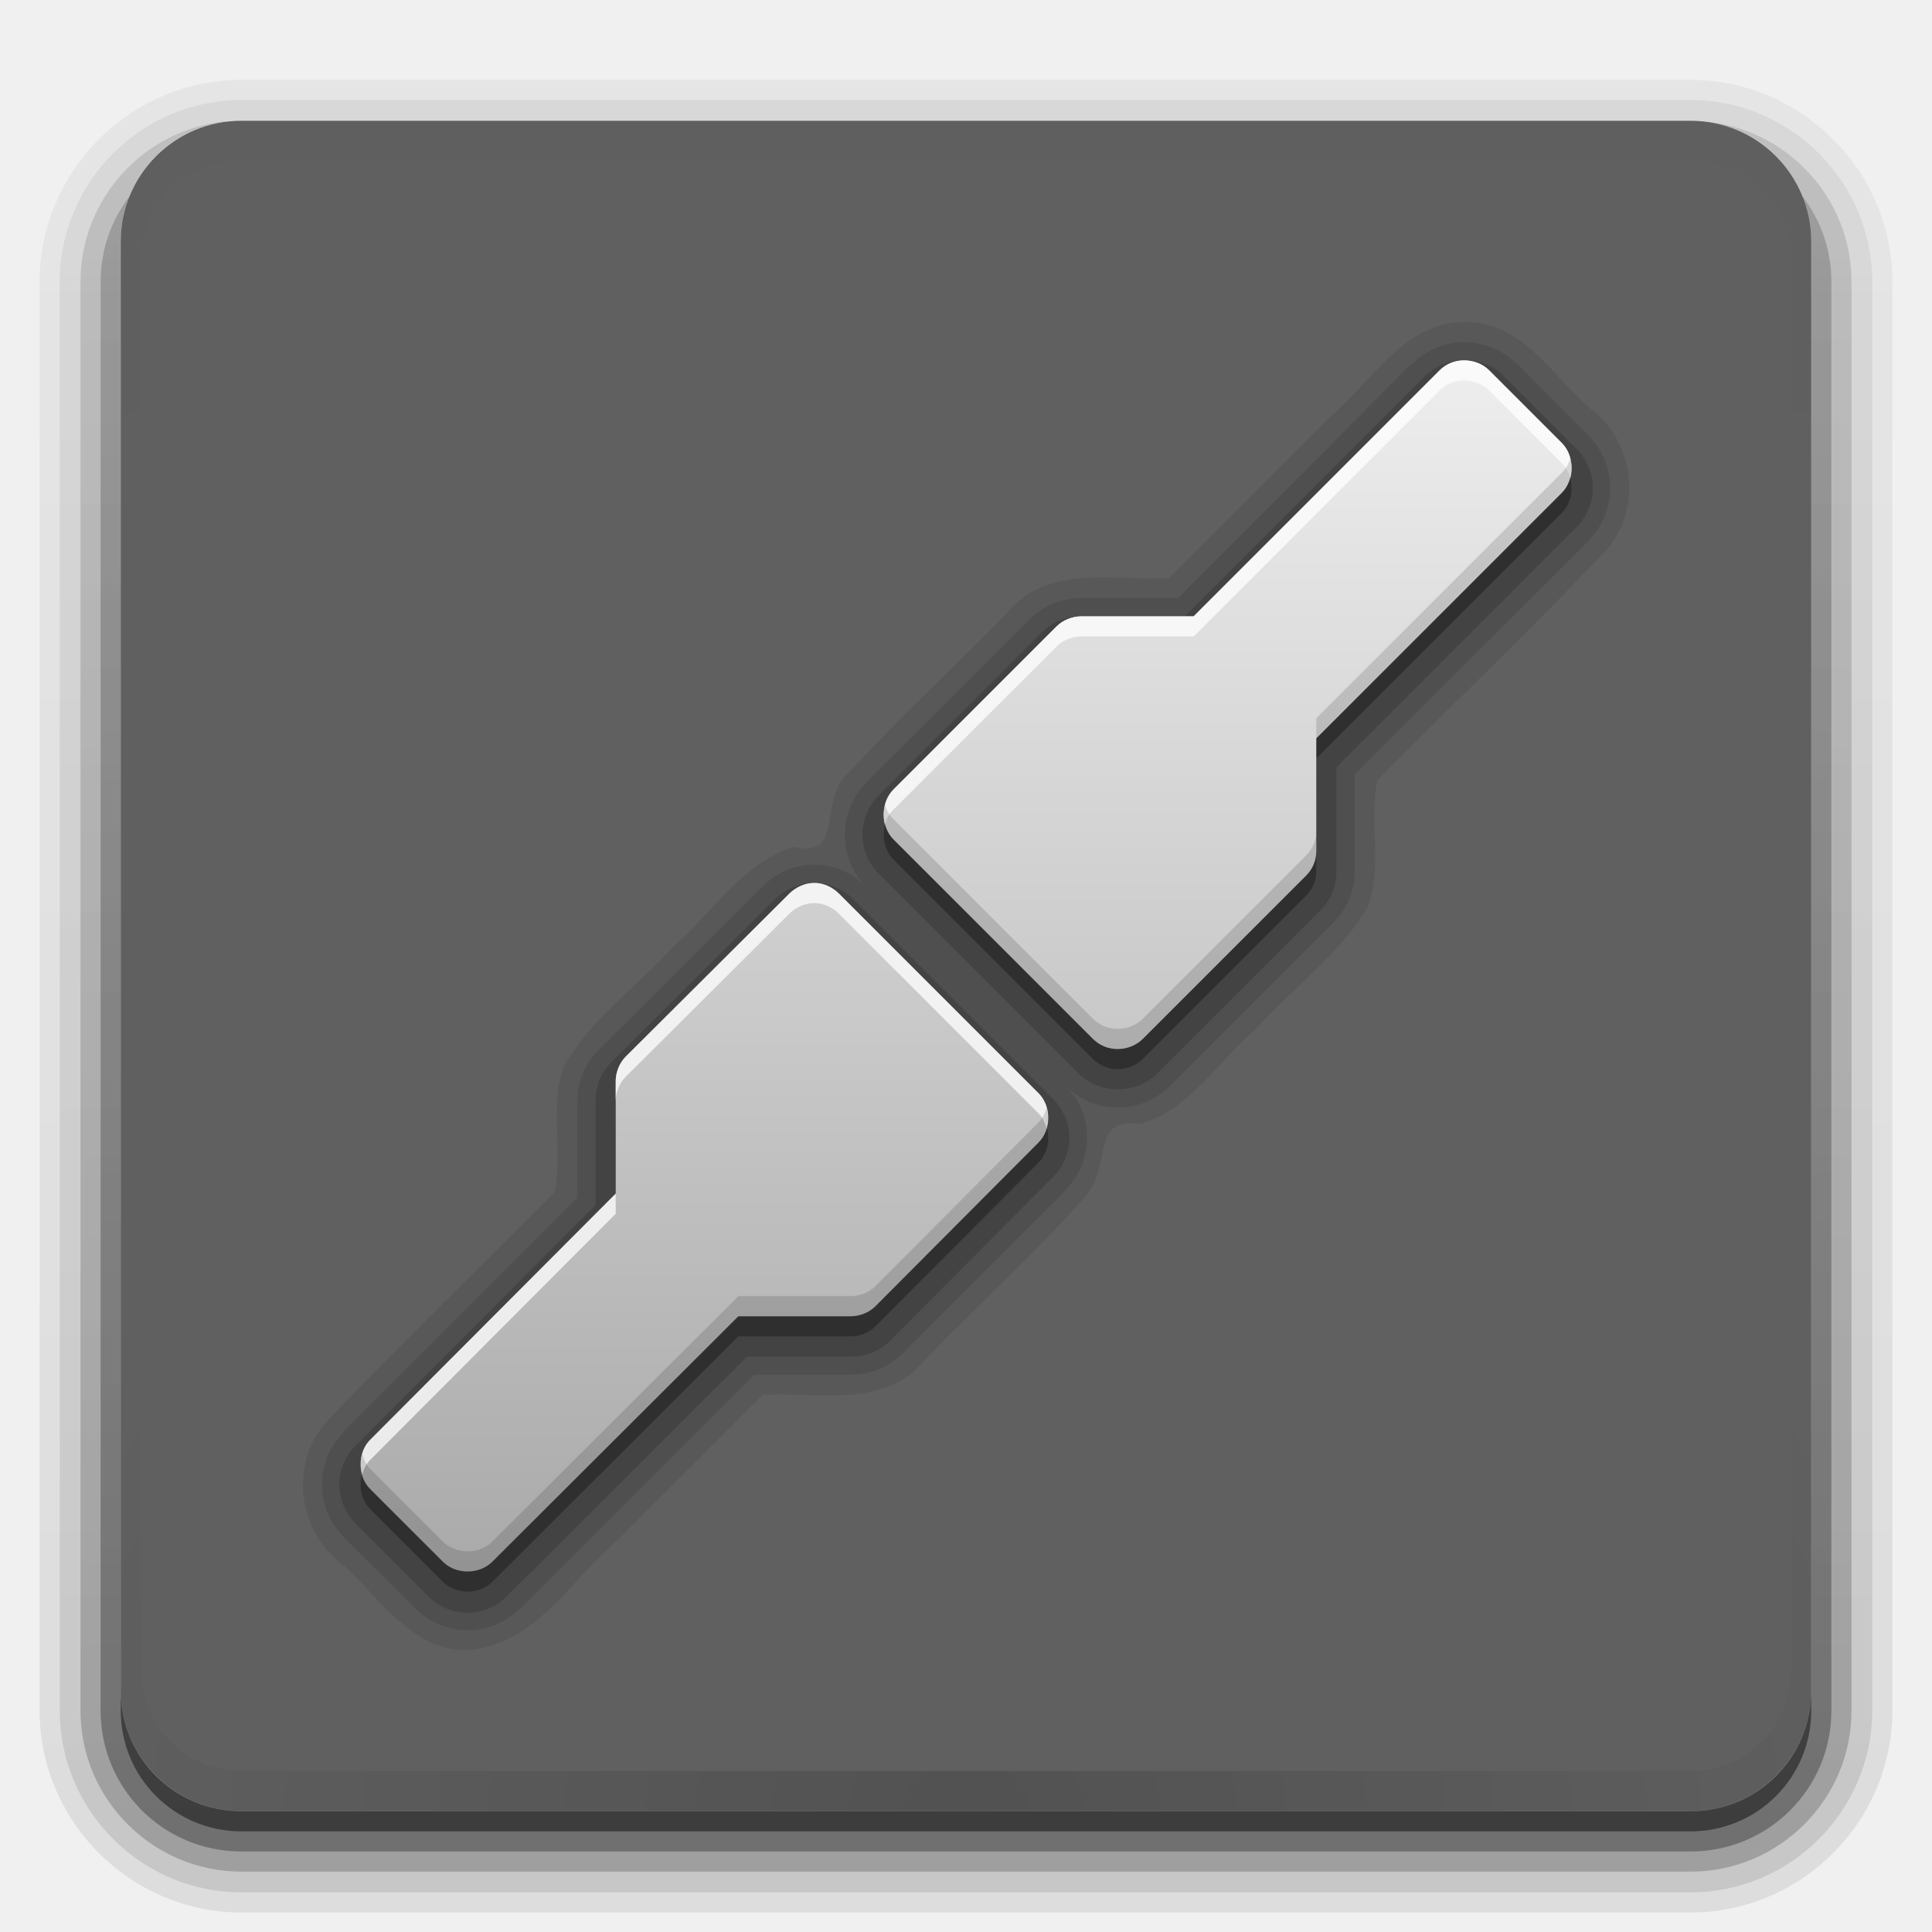
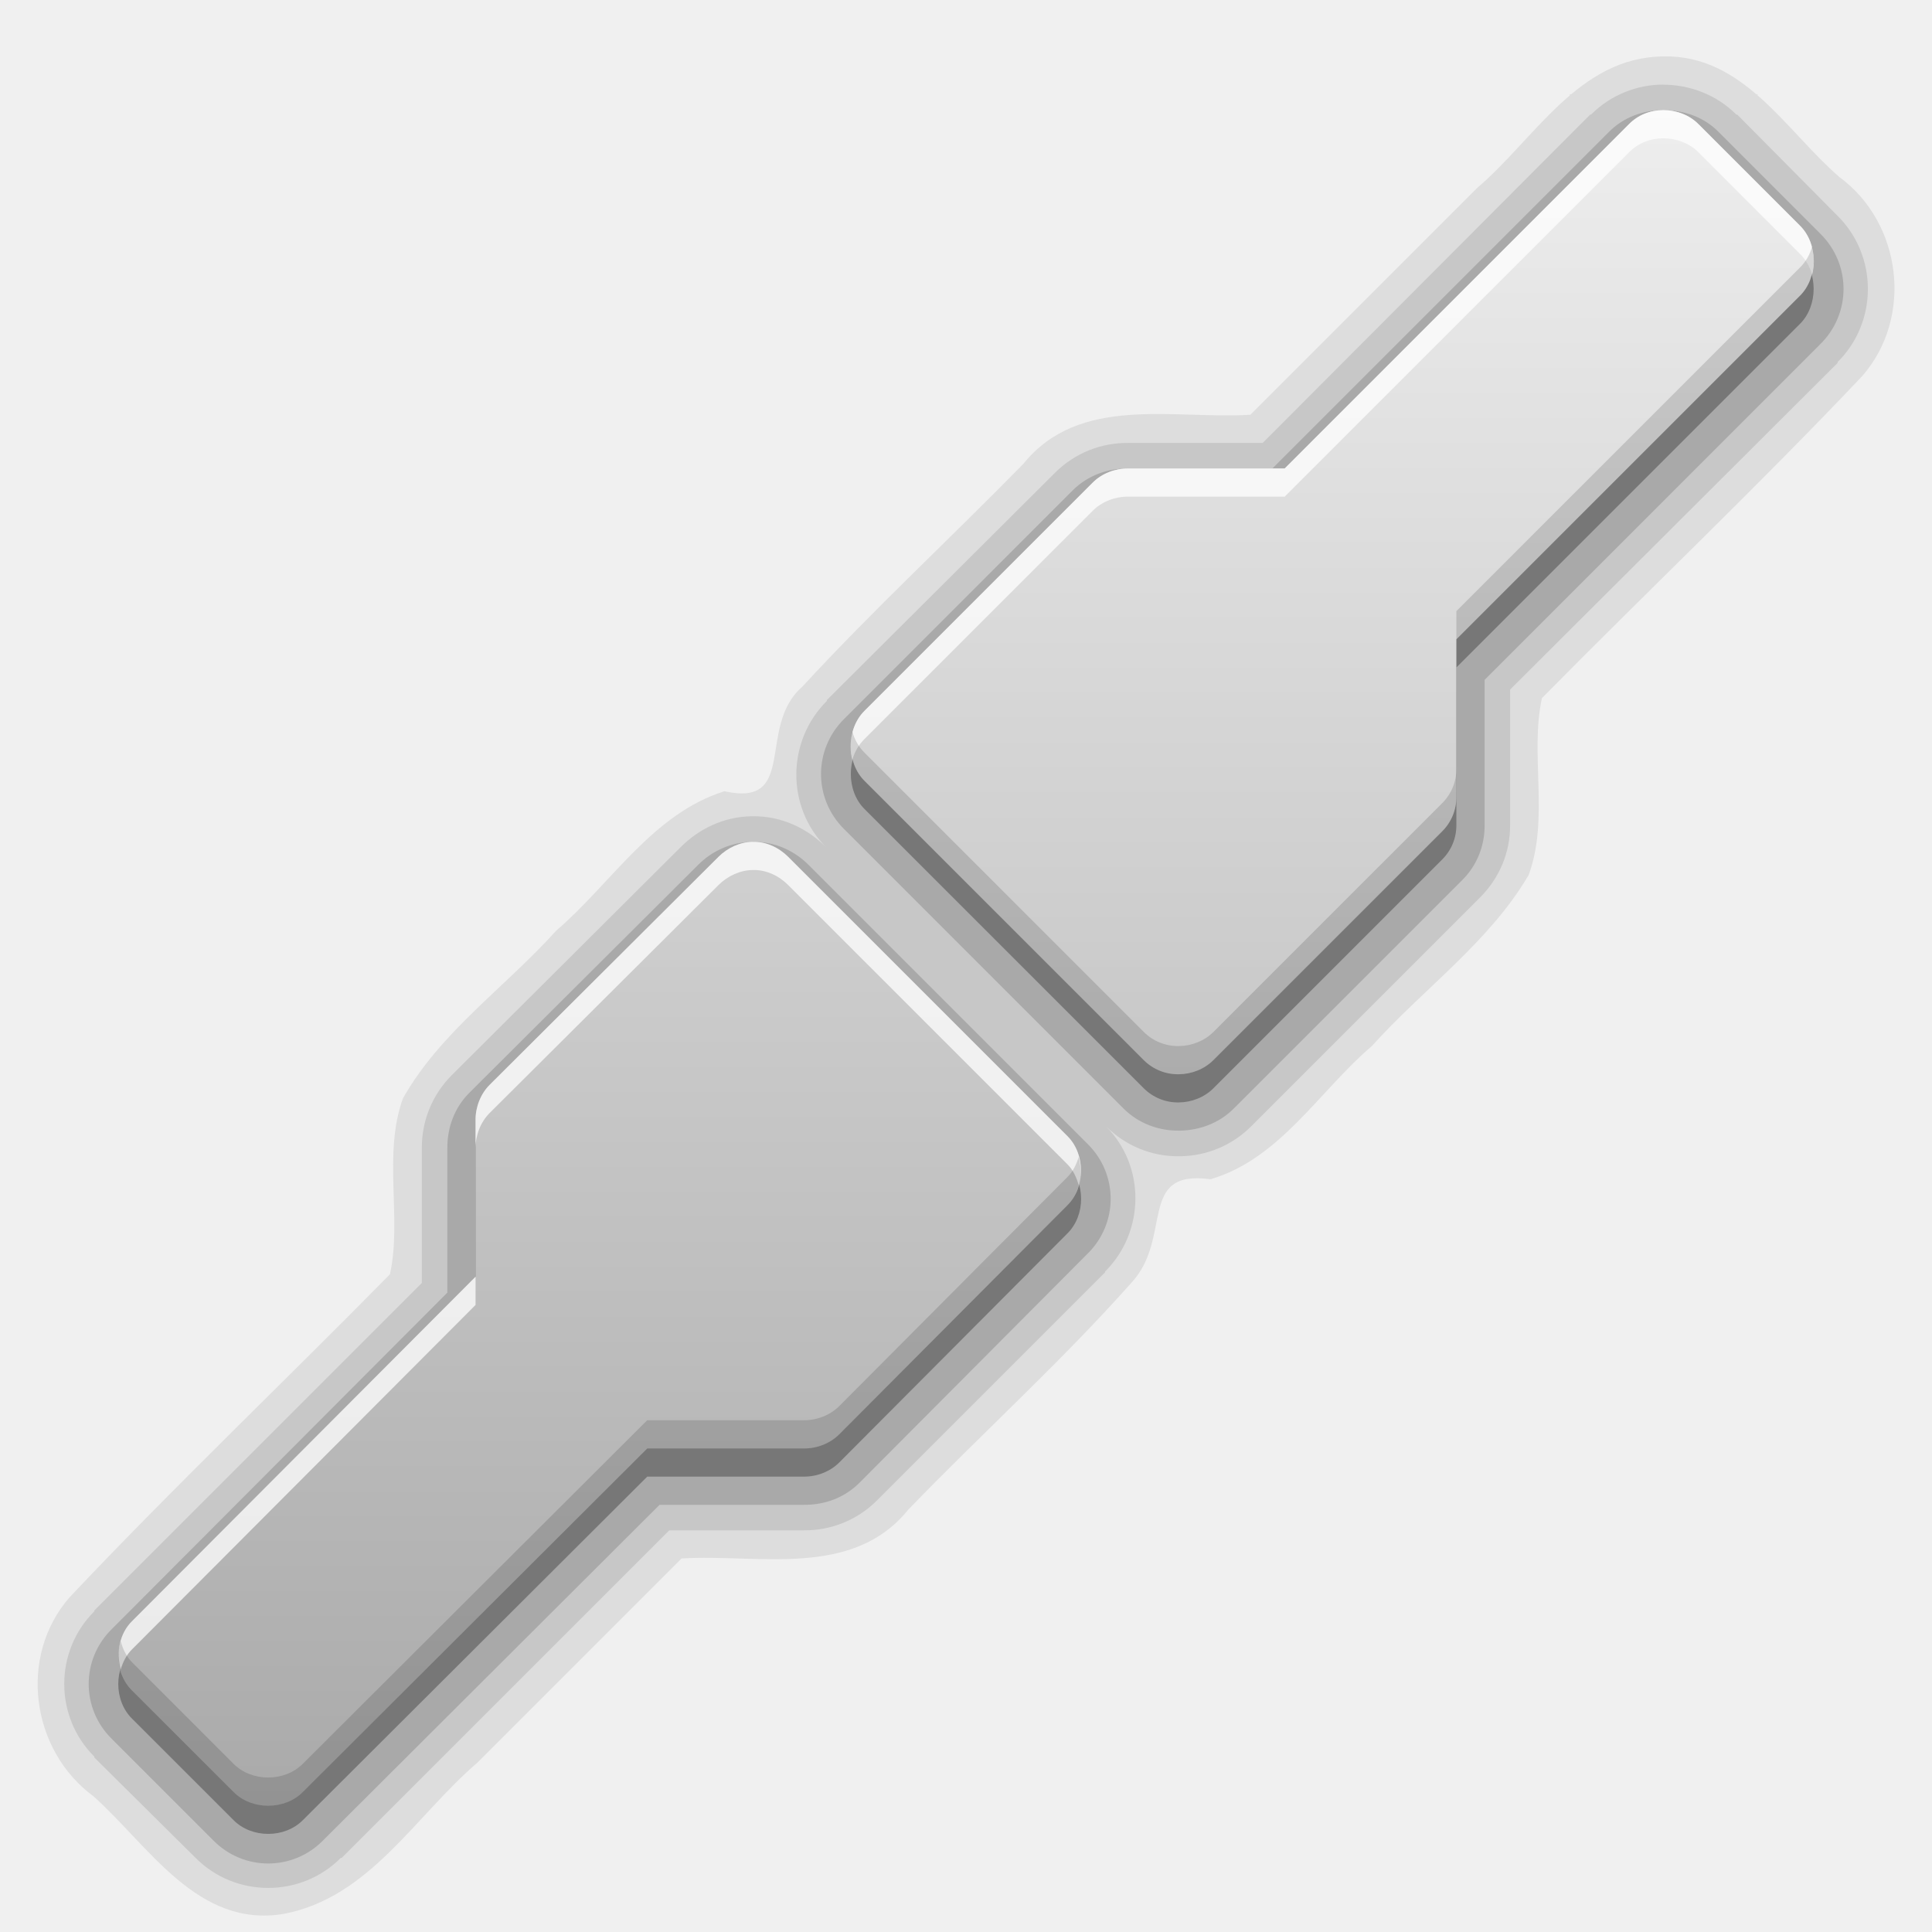
- <svg xmlns="http://www.w3.org/2000/svg" xmlns:xlink="http://www.w3.org/1999/xlink" height="96" width="96" version="1.1">
-   <defs>
+ <svg xmlns="http://www.w3.org/2000/svg" xmlns:xlink="http://www.w3.org/1999/xlink" height="96" width="96" version="1.1" id="svg3888">
+   <defs id="defs3854">
    <linearGradient id="c" stop-color="#fff">
-       <stop offset="0" />
-       <stop stop-opacity="0" offset="1" />
+       <stop offset="0" id="stop3835" />
+       <stop stop-opacity="0" offset="1" id="stop3837" />
    </linearGradient>
    <linearGradient id="b" y2="7.016" gradientUnits="userSpaceOnUse" x2="45.448" gradientTransform="matrix(1.0059 0 0 .99417 100 0)" y1="92.54" x1="45.448">
-       <stop offset="0" />
-       <stop stop-opacity=".588" offset="1" />
+       <stop offset="0" id="stop3840" />
+       <stop stop-opacity=".588" offset="1" id="stop3842" />
    </linearGradient>
    <linearGradient id="h" y2="90.239" xlink:href="#b" gradientUnits="userSpaceOnUse" x2="32.251" gradientTransform="matrix(1,0,0,-1,0,97)" y1="6.132" x1="32.251" />
    <linearGradient id="g" y2="90.239" xlink:href="#b" gradientUnits="userSpaceOnUse" x2="32.251" gradientTransform="matrix(1.0238,0,0,-1.0119,-1.1429,98.071)" y1="6.132" x1="32.251" />
    <radialGradient id="d" xlink:href="#c" gradientUnits="userSpaceOnUse" cy="90.172" cx="48" gradientTransform="matrix(1.1573 0 0 .99591 -7.551 .19713)" r="42" />
    <linearGradient id="f" y2="63.893" xlink:href="#c" gradientUnits="userSpaceOnUse" x2="36.357" y1="6" x1="36.357" />
-     <linearGradient id="e" y2="10.985" gradientUnits="userSpaceOnUse" x2="31.725" gradientTransform="matrix(.9009 0 0 .9009 3.4189 6.0953)" y1="79.814" x1="31.725">
-       <stop stop-color="#aaa" offset="0" />
-       <stop stop-color="#f0f0f0" offset="1" />
+     <linearGradient id="e" y2="10.985" gradientUnits="userSpaceOnUse" x2="31.725" gradientTransform="matrix(1.26126,0,0,1.26126,-14.41525,-11.06344)" y1="79.814" x1="31.725">
+       <stop stop-color="#aaa" offset="0" id="stop3849" />
+       <stop stop-color="#f0f0f0" offset="1" id="stop3851" />
    </linearGradient>
  </defs>
-   <g fill="url(#g)">
-     <path opacity="0.08" d="m12 3.969c-5.511 0-10.031 4.52-10.031 10.031v71c0 5.511 4.52 10.031 10.031 10.031h72c5.511 0 10.031-4.52 10.031-10.031v-71c0-5.511-4.52-10.031-10.031-10.031h-72zm0 2.031h72c3.324 0 6 2.676 6 6v72c0 3.324-2.676 6-6 6h-72c-3.324 0-6-2.676-6-6v-72c0-3.324 2.676-6 6-6z" />
-     <path opacity=".1" d="m12 4.969c-4.972 0-9.031 4.06-9.031 9.031v71c0 4.972 4.06 9.031 9.031 9.031h72c4.972 0 9.031-4.06 9.031-9.031v-71c0-4.972-4.059-9.031-9.031-9.031h-72zm0 1.031h72c3.324 0 6 2.676 6 6v72c0 3.324-2.676 6-6 6h-72c-3.324 0-6-2.676-6-6v-72c0-3.324 2.676-6 6-6z" />
-     <path opacity=".2" d="m11.188 6.031c-4.028 0.411-7.188 3.835-7.188 7.969v71c0 4.409 3.591 8 8 8h72c4.409 0 8-3.591 8-8v-71c0-4.197-3.259-7.646-7.375-7.969 3.033 0.306 5.375 2.853 5.375 5.969v72c0 3.324-2.676 6-6 6h-72c-3.324 0-6-2.676-6-6v-72c0-3.116 2.342-5.663 5.375-5.969-0.062 0.005-0.126-0.006-0.188 0z" />
-     <path opacity=".3" d="m6.438 9.75c-0.899 1.177-1.438 2.647-1.438 4.25v71c0 3.878 3.122 7 7 7h72c3.878 0 7-3.122 7-7v-71c0-1.603-0.538-3.073-1.438-4.25 0.28 0.694 0.438 1.454 0.438 2.25v72c0 3.324-2.676 6-6 6h-72c-3.324 0-6-2.676-6-6v-72c0-0.796 0.158-1.556 0.438-2.25z" />
+   <g fill="url(#g)" id="g3864" style="display:none">
+     <path opacity="0.08" d="m 12,3.969 c -5.511,0 -10.031,4.52 -10.031,10.031 v 71 c 0,5.511 4.52,10.031 10.031,10.031 h 72 c 5.511,0 10.031,-4.52 10.031,-10.031 v -71 C 94.031,8.489 89.511,3.969 84,3.969 Z M 12,6 h 72 c 3.324,0 6,2.676 6,6 v 72 c 0,3.324 -2.676,6 -6,6 H 12 C 8.676,90 6,87.324 6,84 V 12 C 6,8.676 8.676,6 12,6 Z" id="path3856" />
+     <path opacity="0.1" d="M 12,4.969 C 7.028,4.969 2.969,9.028 2.969,14 v 71 c 0,4.972 4.06,9.031 9.031,9.031 h 72 c 4.972,0 9.031,-4.06 9.031,-9.031 V 14 c 0,-4.972 -4.059,-9.031 -9.031,-9.031 h -72 z M 12,6 h 72 c 3.324,0 6,2.676 6,6 v 72 c 0,3.324 -2.676,6 -6,6 H 12 C 8.676,90 6,87.324 6,84 V 12 C 6,8.676 8.676,6 12,6 Z" id="path3858" />
+     <path opacity="0.2" d="M 11.188,6.031 C 7.16,6.442 4,9.866 4,14 v 71 c 0,4.409 3.591,8 8,8 h 72 c 4.409,0 8,-3.591 8,-8 V 14 C 92,9.803 88.741,6.354 84.625,6.031 87.658,6.337 90,8.884 90,12 v 72 c 0,3.324 -2.676,6 -6,6 H 12 C 8.676,90 6,87.324 6,84 V 12 c 0,-3.116 2.342,-5.663 5.375,-5.969 -0.062,0.005 -0.126,-0.006 -0.188,0 z" id="path3860" />
+     <path opacity="0.3" d="M 6.438,9.75 C 5.538,10.927 5,12.397 5,14 v 71 c 0,3.878 3.122,7 7,7 h 72 c 3.878,0 7,-3.122 7,-7 V 14 C 91,12.397 90.462,10.927 89.562,9.75 89.842,10.444 90,11.204 90,12 v 72 c 0,3.324 -2.676,6 -6,6 H 12 C 8.676,90 6,87.324 6,84 V 12 C 6,11.204 6.158,10.444 6.438,9.75 Z" id="path3862" />
  </g>
-   <path opacity=".45" d="m6 84v1c0 3.324 2.676 6 6 6h72c3.324 0 6-2.676 6-6v-1c0 3.324-2.676 6-6 6h-72c-3.324 0-6-2.676-6-6z" fill="url(#h)" />
-   <rect opacity=".6" rx="6" ry="6" height="84" width="84" y="6" x="6" />
-   <path opacity="0.01" d="m12 6c-3.324 0-6 2.676-6 6v72c0 0.335 0.041 0.651 0.094 0.969 0.049 0.296 0.097 0.597 0.188 0.875 0.01 0.03 0.021 0.064 0.031 0.094 0.099 0.288 0.235 0.547 0.375 0.812 0.145 0.274 0.316 0.536 0.5 0.781 0.184 0.246 0.374 0.473 0.594 0.688 0.44 0.428 0.943 0.815 1.5 1.094 0.279 0.14 0.573 0.247 0.875 0.344-0.256-0.1-0.487-0.236-0.719-0.375-0.007-0.004-0.024 0.004-0.031 0-0.032-0.019-0.062-0.042-0.094-0.062-0.12-0.077-0.231-0.164-0.344-0.25-0.106-0.081-0.213-0.161-0.313-0.25-0.178-0.162-0.347-0.346-0.5-0.531-0.107-0.131-0.218-0.266-0.312-0.407-0.025-0.038-0.038-0.086-0.063-0.125-0.065-0.103-0.13-0.204-0.187-0.312-0.101-0.195-0.206-0.416-0.281-0.625-0.008-0.022-0.024-0.041-0.031-0.063-0.032-0.092-0.036-0.187-0.062-0.281-0.03-0.107-0.07-0.203-0.094-0.313-0.073-0.341-0.125-0.698-0.125-1.062v-72c0-2.782 2.218-5 5-5h72c2.782 0 5 2.218 5 5v72c0 0.364-0.052 0.721-0.125 1.062-0.044 0.207-0.088 0.398-0.156 0.594-0.008 0.022-0.023 0.041-0.031 0.062-0.063 0.174-0.138 0.367-0.219 0.531-0.042 0.083-0.079 0.17-0.125 0.25-0.055 0.097-0.127 0.188-0.188 0.281-0.094 0.141-0.205 0.276-0.312 0.406-0.143 0.174-0.303 0.347-0.469 0.5-0.011 0.01-0.02 0.021-0.031 0.031-0.138 0.126-0.285 0.234-0.438 0.344-0.103 0.073-0.204 0.153-0.312 0.219-0.007 0.004-0.024-0.004-0.031 0-0.232 0.139-0.463 0.275-0.719 0.375 0.302-0.097 0.596-0.204 0.875-0.344 0.557-0.279 1.06-0.666 1.5-1.094 0.22-0.214 0.409-0.442 0.594-0.688s0.355-0.508 0.5-0.781c0.14-0.265 0.276-0.525 0.375-0.812 0.01-0.031 0.021-0.063 0.031-0.094 0.09-0.278 0.139-0.579 0.188-0.875 0.053-0.318 0.094-0.634 0.094-0.969v-72c0-3.324-2.676-6-6-6h-72z" fill="url(#f)" />
-   <path opacity=".15" d="m12 90c-3.324 0-6-2.676-6-6v-72c0-0.335 0.041-0.651 0.094-0.969 0.049-0.296 0.097-0.597 0.188-0.875 0.01-0.03 0.021-0.063 0.031-0.094 0.099-0.287 0.235-0.547 0.375-0.812 0.145-0.274 0.316-0.536 0.5-0.781 0.184-0.246 0.374-0.473 0.594-0.688 0.44-0.428 0.943-0.815 1.5-1.094 0.279-0.14 0.574-0.247 0.875-0.344-0.256 0.1-0.486 0.236-0.719 0.375-0.007 0.004-0.024-0.004-0.031 0-0.032 0.019-0.062 0.043-0.094 0.062-0.12 0.077-0.231 0.164-0.344 0.25-0.106 0.081-0.213 0.161-0.312 0.25-0.178 0.161-0.347 0.345-0.5 0.531-0.107 0.13-0.218 0.265-0.312 0.406-0.025 0.038-0.038 0.086-0.063 0.125-0.065 0.103-0.13 0.204-0.187 0.312-0.101 0.195-0.206 0.416-0.281 0.625-0.008 0.022-0.024 0.041-0.031 0.063-0.032 0.092-0.036 0.187-0.062 0.281-0.03 0.107-0.07 0.203-0.094 0.312-0.073 0.342-0.125 0.699-0.125 1.062v72c0 2.782 2.218 5 5 5h72c2.782 0 5-2.218 5-5v-72c0-0.364-0.052-0.721-0.125-1.062-0.044-0.207-0.088-0.398-0.156-0.594-0.008-0.022-0.024-0.041-0.031-0.063-0.063-0.174-0.139-0.367-0.219-0.531-0.042-0.083-0.079-0.17-0.125-0.25-0.055-0.097-0.127-0.188-0.188-0.281-0.094-0.141-0.205-0.276-0.312-0.406-0.143-0.174-0.303-0.347-0.469-0.5-0.011-0.01-0.02-0.021-0.031-0.031-0.139-0.126-0.285-0.234-0.438-0.344-0.102-0.073-0.204-0.153-0.312-0.219-0.007-0.004-0.024 0.004-0.031 0-0.232-0.139-0.463-0.275-0.719-0.375 0.302 0.097 0.596 0.204 0.875 0.344 0.557 0.279 1.06 0.666 1.5 1.094 0.22 0.214 0.409 0.442 0.594 0.688s0.355 0.508 0.5 0.781c0.14 0.265 0.276 0.525 0.375 0.812 0.01 0.031 0.021 0.063 0.031 0.094 0.09 0.278 0.139 0.579 0.188 0.875 0.053 0.318 0.094 0.634 0.094 0.969v72c0 3.324-2.676 6-6 6h-72z" fill="url(#d)" />
-   <path opacity="0.08" d="m72.75 16c-3.013 0.033-4.548 2.917-6.611 4.673l-8.046 8.046c-2.739 0.167-6.06-0.725-8.053 1.739-2.597 2.653-5.353 5.203-7.854 7.918-1.627 1.414-0.133 4.291-2.76 3.705-2.552 0.8-4.013 3.272-5.972 4.95-1.795 1.996-4.114 3.6-5.439 5.954-0.718 1.986-0.026 4.28-0.461 6.241-3.77 3.833-7.694 7.568-11.368 11.462-1.835 2.1-1.368 5.438 0.847 7.066 1.976 1.765 3.703 4.706 6.778 4.168 3.029-0.59 4.637-3.466 6.84-5.355l7.254-7.254c2.739-0.168 6.061 0.726 8.052-1.74 2.606-2.698 5.43-5.249 7.904-8.035 1.504-1.6 0.197-4.048 2.816-3.685 2.467-0.722 3.85-3.124 5.728-4.727 1.834-2.037 4.172-3.693 5.564-6.068 0.742-1.995 0.036-4.308 0.475-6.283 3.77-3.823 7.694-7.546 11.368-11.431 1.822-2.087 1.406-5.438-0.816-7.066-1.914-1.661-3.396-4.336-6.247-4.279zm3.312 1.344c0.033 0.104 0.058-0.043 0 0zm-6.625 0.031c0.104-0.033-0.043-0.058 0 0z" />
-   <path opacity=".1" d="m72.75 17c-0.913 0-1.858 0.354-2.562 1.062-0.006 0.006-0.025-0.006-0.031 0l-11.625 11.656h-4.781c-0.941-0.008-1.879 0.349-2.594 1.062l-8.094 8.062v0.031c-1.428 1.419-1.451 3.763-0.031 5.188-0.655-0.655-1.56-1.106-2.594-1.094 0.018-0-0.017-0.001-0.062 0-0.982 0.019-1.852 0.447-2.5 1.094l-8.125 8.094c-0.714 0.715-1.07 1.653-1.062 2.594v4.781l-11.625 11.625v0.031c-1.423 1.414-1.423 3.742 0 5.156 0.006 0.006-0.006 0.025 0 0.031l3.594 3.562c1.414 1.423 3.742 1.423 5.156 0h0.031l11.625-11.625h4.781c0.941 0.008 1.879-0.349 2.594-1.062l8.094-8.094v-0.027c1.419-1.41 1.441-3.741 0.031-5.156 0.701 0.7 1.631 1.075 2.594 1.062-0.012 0 0.024 0.001 0.062 0 0.908-0.017 1.806-0.369 2.5-1.062l8.125-8.125c0.686-0.687 1.07-1.603 1.062-2.562v-4.812l11.625-11.594v-0.031c1.432-1.423 1.432-3.764 0-5.188l-3.562-3.594c-0.006-0.007-0.025 0.006-0.031 0-0.732-0.735-1.7-1.062-2.594-1.062z" />
-   <path opacity=".15" d="m72.75 17.906c-0.71 0-1.417 0.25-1.938 0.781l-11.937 11.938h-5.125c-0.729-0.006-1.433 0.246-1.969 0.781l-8.093 8.094c-1.111 1.088-1.111 2.85 0 3.938l9.906 9.906c0.519 0.519 1.236 0.791 1.969 0.781 0.01-0 0.021 0 0.031 0 0.702-0.013 1.391-0.267 1.906-0.781l8.125-8.125c0.512-0.513 0.787-1.209 0.781-1.938v-5.156l11.906-11.906c1.111-1.088 1.111-2.85 0-3.938l-3.593-3.594c-0.543-0.555-1.259-0.782-1.969-0.782zm-32.344 25.969c-0.746 0.015-1.414 0.321-1.906 0.813l-8.125 8.094c-0.535 0.536-0.787 1.24-0.781 1.969v5.125l-11.906 11.938c-1.099 1.076-1.099 2.83 0 3.906l3.594 3.594c1.076 1.099 2.83 1.099 3.906 0l11.938-11.906h5.125c0.729 0.006 1.433-0.246 1.969-0.781l8.092-8.127c1.099-1.076 1.099-2.83 0-3.906l-9.906-9.906c-0.497-0.496-1.193-0.822-1.969-0.812-0.011 0-0.021-0-0.031 0z" />
-   <path opacity=".3" d="m72.75 18.906c-0.458 0-0.897 0.171-1.219 0.5l-12.219 12.219h-5.562c-0.458-0.004-0.926 0.176-1.25 0.5l-8.094 8.094c-0.657 0.644-0.657 1.856 0 2.5l9.906 9.906c0.331 0.33 0.783 0.511 1.25 0.5 0.449-0.004 0.901-0.183 1.219-0.5l8.125-8.125c0.324-0.324 0.504-0.761 0.5-1.219v-5.594l12.188-12.187c0.657-0.644 0.657-1.856 0-2.5l-3.594-3.594c-0.322-0.329-0.792-0.5-1.25-0.5zm-32.312 25.969c-0.449 0.004-0.901 0.214-1.219 0.531l-8.125 8.094c-0.324 0.324-0.504 0.792-0.5 1.25v5.562l-12.188 12.219c-0.657 0.644-0.657 1.825 0 2.469l3.594 3.593c0.644 0.657 1.825 0.657 2.469 0l12.219-12.188h5.562c0.458 0.004 0.926-0.176 1.25-0.5l8.094-8.125c0.657-0.644 0.657-1.825 0-2.469l-9.907-9.906c-0.331-0.33-0.783-0.542-1.25-0.531z" />
-   <path d="m72.75 17.906c-0.458 0-0.897 0.171-1.219 0.5l-12.219 12.219h-5.562c-0.458-0.004-0.926 0.176-1.25 0.5l-8.094 8.094c-0.657 0.644-0.657 1.856 0 2.5l9.906 9.906c0.331 0.33 0.783 0.511 1.25 0.5 0.449-0.004 0.901-0.183 1.219-0.5l8.125-8.125c0.324-0.324 0.504-0.761 0.5-1.219v-5.594l12.188-12.187c0.657-0.644 0.657-1.856 0-2.5l-3.594-3.594c-0.322-0.329-0.792-0.5-1.25-0.5zm-32.312 25.969c-0.449 0.004-0.901 0.214-1.219 0.531l-8.125 8.094c-0.324 0.324-0.504 0.792-0.5 1.25v5.562l-12.188 12.219c-0.657 0.644-0.657 1.825 0 2.469l3.594 3.593c0.644 0.657 1.825 0.657 2.469 0l12.219-12.188h5.562c0.458 0.004 0.926-0.176 1.25-0.5l8.094-8.125c0.657-0.644 0.657-1.825 0-2.469l-9.907-9.906c-0.331-0.33-0.783-0.542-1.25-0.531z" fill="url(#e)" />
-   <path opacity=".75" d="m72.75 17.906c-0.458 0-0.897 0.171-1.219 0.5l-12.219 12.219h-5.562c-0.458-0.004-0.926 0.176-1.25 0.5l-8.094 8.094c-0.447 0.438-0.599 1.143-0.438 1.75 0.076-0.284 0.228-0.545 0.438-0.75l8.094-8.094c0.324-0.324 0.792-0.504 1.25-0.5h5.562l12.219-12.219c0.322-0.329 0.76-0.5 1.219-0.5 0.458 0 0.928 0.171 1.25 0.5l3.593 3.594c0.21 0.205 0.362 0.466 0.438 0.75 0.162-0.607 0.01-1.312-0.438-1.75l-3.594-3.594c-0.322-0.329-0.792-0.5-1.25-0.5zm-32.312 25.969c-0.449 0.004-0.901 0.214-1.219 0.531l-8.125 8.094c-0.324 0.324-0.504 0.792-0.5 1.25v1c-0.004-0.458 0.176-0.926 0.5-1.25l8.125-8.094c0.317-0.317 0.77-0.528 1.219-0.531 0.467-0.011 0.919 0.201 1.25 0.531l9.906 9.906c0.208 0.204 0.33 0.473 0.406 0.75 0.177-0.605 0.05-1.303-0.406-1.75l-9.906-9.906c-0.331-0.33-0.783-0.542-1.25-0.531zm-9.844 15.437-12.188 12.219c-0.449 0.44-0.571 1.12-0.406 1.719 0.078-0.267 0.205-0.522 0.406-0.719l12.188-12.219v-1z" fill="#fff" />
-   <path opacity="0.14" d="m78.031 22.75c-0.076 0.284-0.228 0.545-0.438 0.75l-12.188 12.188v1l12.188-12.188c0.447-0.438 0.599-1.143 0.438-1.75zm-34.062 17.219c-0.162 0.607-0.01 1.312 0.438 1.75l9.906 9.906c0.331 0.33 0.783 0.511 1.25 0.5 0.449-0.004 0.901-0.183 1.219-0.5l8.125-8.125c0.324-0.324 0.504-0.761 0.5-1.219v-1c0.004 0.458-0.176 0.895-0.5 1.219l-8.125 8.125c-0.317 0.317-0.77 0.496-1.219 0.5-0.467 0.011-0.919-0.17-1.25-0.5l-9.906-9.906c-0.21-0.205-0.362-0.466-0.438-0.75zm8.031 15.093c-0.078 0.267-0.205 0.522-0.406 0.719l-8.094 8.125c-0.324 0.324-0.792 0.504-1.25 0.5h-5.562l-12.219 12.188c-0.644 0.657-1.825 0.657-2.469 0l-3.593-3.594c-0.208-0.204-0.33-0.473-0.406-0.75-0.177 0.605-0.05 1.303 0.406 1.75l3.594 3.594c0.644 0.657 1.825 0.657 2.469 0l12.219-12.188h5.562c0.458 0.004 0.926-0.176 1.25-0.5l8.094-8.125c0.448-0.44 0.57-1.119 0.405-1.719z" />
+   <path opacity="0.45" d="m 6,84 v 1 c 0,3.324 2.676,6 6,6 h 72 c 3.324,0 6,-2.676 6,-6 v -1 c 0,3.324 -2.676,6 -6,6 H 12 C 8.676,90 6,87.324 6,84 Z" fill="url(#h)" id="path3866" style="display:none" />
+   <rect opacity="0.6" rx="6" ry="6" height="84" width="84" y="6" x="6" id="rect3868" style="display:none" />
+   <path opacity="0.01" d="M 12,6 C 8.676,6 6,8.676 6,12 v 72 c 0,0.335 0.041,0.651 0.094,0.969 0.049,0.296 0.097,0.597 0.188,0.875 0.01,0.03 0.021,0.064 0.031,0.094 0.099,0.288 0.235,0.547 0.375,0.812 0.145,0.274 0.316,0.536 0.5,0.781 0.184,0.246 0.374,0.473 0.594,0.688 0.44,0.428 0.943,0.815 1.5,1.094 0.279,0.14 0.573,0.247 0.875,0.344 -0.256,-0.1 -0.487,-0.236 -0.719,-0.375 -0.007,-0.004 -0.024,0.004 -0.031,0 -0.032,-0.019 -0.062,-0.042 -0.094,-0.062 -0.12,-0.077 -0.231,-0.164 -0.344,-0.25 -0.106,-0.081 -0.213,-0.161 -0.313,-0.25 -0.178,-0.162 -0.347,-0.346 -0.5,-0.531 -0.107,-0.131 -0.218,-0.266 -0.312,-0.407 -0.025,-0.038 -0.038,-0.086 -0.063,-0.125 -0.065,-0.103 -0.13,-0.204 -0.187,-0.312 -0.101,-0.195 -0.206,-0.416 -0.281,-0.625 -0.008,-0.022 -0.024,-0.041 -0.031,-0.063 -0.032,-0.092 -0.036,-0.187 -0.062,-0.281 -0.03,-0.107 -0.07,-0.203 -0.094,-0.313 -0.073,-0.341 -0.125,-0.698 -0.125,-1.062 v -72 c 0,-2.782 2.218,-5 5,-5 h 72 c 2.782,0 5,2.218 5,5 v 72 c 0,0.364 -0.052,0.721 -0.125,1.062 -0.044,0.207 -0.088,0.398 -0.156,0.594 -0.008,0.022 -0.023,0.041 -0.031,0.062 -0.063,0.174 -0.138,0.367 -0.219,0.531 -0.042,0.083 -0.079,0.17 -0.125,0.25 -0.055,0.097 -0.127,0.188 -0.188,0.281 -0.094,0.141 -0.205,0.276 -0.312,0.406 -0.143,0.174 -0.303,0.347 -0.469,0.5 -0.011,0.01 -0.02,0.021 -0.031,0.031 -0.138,0.126 -0.285,0.234 -0.438,0.344 -0.103,0.073 -0.204,0.153 -0.312,0.219 -0.007,0.004 -0.024,-0.004 -0.031,0 -0.232,0.139 -0.463,0.275 -0.719,0.375 0.302,-0.097 0.596,-0.204 0.875,-0.344 0.557,-0.279 1.06,-0.666 1.5,-1.094 0.22,-0.214 0.409,-0.442 0.594,-0.688 0.184,-0.246 0.355,-0.508 0.5,-0.781 0.14,-0.265 0.276,-0.525 0.375,-0.812 0.01,-0.031 0.021,-0.063 0.031,-0.094 0.09,-0.278 0.139,-0.579 0.188,-0.875 0.053,-0.318 0.094,-0.634 0.094,-0.969 V 12 c 0,-3.324 -2.676,-6 -6,-6 h -72 z" fill="url(#f)" id="path3870" style="display:none" />
+   <path opacity="0.15" d="M 12,90 C 8.676,90 6,87.324 6,84 V 12 c 0,-0.335 0.041,-0.651 0.094,-0.969 0.049,-0.296 0.097,-0.597 0.188,-0.875 0.01,-0.03 0.021,-0.063 0.031,-0.094 0.099,-0.287 0.235,-0.547 0.375,-0.812 0.145,-0.274 0.316,-0.536 0.5,-0.781 0.184,-0.246 0.374,-0.473 0.594,-0.688 0.44,-0.428 0.943,-0.815 1.5,-1.094 0.279,-0.14 0.574,-0.247 0.875,-0.344 -0.256,0.1 -0.486,0.236 -0.719,0.375 -0.007,0.004 -0.024,-0.004 -0.031,0 -0.032,0.019 -0.062,0.043 -0.094,0.062 -0.12,0.077 -0.231,0.164 -0.344,0.25 -0.106,0.081 -0.213,0.161 -0.312,0.25 -0.178,0.161 -0.347,0.345 -0.5,0.531 -0.107,0.13 -0.218,0.265 -0.312,0.406 -0.025,0.038 -0.038,0.086 -0.063,0.125 -0.065,0.103 -0.13,0.204 -0.187,0.312 -0.101,0.195 -0.206,0.416 -0.281,0.625 -0.008,0.022 -0.024,0.041 -0.031,0.063 -0.032,0.092 -0.036,0.187 -0.062,0.281 -0.03,0.107 -0.07,0.203 -0.094,0.312 -0.073,0.342 -0.125,0.699 -0.125,1.062 v 72 c 0,2.782 2.218,5 5,5 h 72 c 2.782,0 5,-2.218 5,-5 v -72 c 0,-0.364 -0.052,-0.721 -0.125,-1.062 -0.044,-0.207 -0.088,-0.398 -0.156,-0.594 -0.008,-0.022 -0.024,-0.041 -0.031,-0.063 -0.063,-0.174 -0.139,-0.367 -0.219,-0.531 -0.042,-0.083 -0.079,-0.17 -0.125,-0.25 -0.055,-0.097 -0.127,-0.188 -0.188,-0.281 -0.094,-0.141 -0.205,-0.276 -0.312,-0.406 -0.143,-0.174 -0.303,-0.347 -0.469,-0.5 -0.011,-0.01 -0.02,-0.021 -0.031,-0.031 -0.139,-0.126 -0.285,-0.234 -0.438,-0.344 -0.102,-0.073 -0.204,-0.153 -0.312,-0.219 -0.007,-0.004 -0.024,0.004 -0.031,0 -0.232,-0.139 -0.463,-0.275 -0.719,-0.375 0.302,0.097 0.596,0.204 0.875,0.344 0.557,0.279 1.06,0.666 1.5,1.094 0.22,0.214 0.409,0.442 0.594,0.688 0.184,0.246 0.355,0.508 0.5,0.781 0.14,0.265 0.276,0.525 0.375,0.812 0.01,0.031 0.021,0.063 0.031,0.094 0.09,0.278 0.139,0.579 0.188,0.875 0.053,0.318 0.094,0.634 0.094,0.969 v 72 c 0,3.324 -2.676,6 -6,6 h -72 z" fill="url(#d)" id="path3872" style="display:none" />
+   <path opacity="0.08" d="m 82.648,2.803 c -4.218,0.047 -6.367,4.084 -9.255,6.542 l -11.264,11.264 c -3.835,0.234 -8.484,-1.016 -11.274,2.434 -3.636,3.714 -7.495,7.284 -10.995,11.085 -2.278,1.979 -0.186,6.007 -3.864,5.188 -3.573,1.12 -5.618,4.58 -8.361,6.93 -2.513,2.795 -5.759,5.039 -7.615,8.335 -1.005,2.781 -0.036,5.993 -0.645,8.738 -5.278,5.366 -10.771,10.595 -15.915,16.047 -2.57,2.94 -1.915,7.613 1.186,9.892 2.766,2.47 5.184,6.589 9.489,5.835 4.24,-0.826 6.492,-4.853 9.575,-7.497 l 10.156,-10.156 c 3.834,-0.235 8.485,1.017 11.273,-2.435 3.648,-3.777 7.601,-7.348 11.065,-11.249 2.105,-2.24 0.276,-5.667 3.942,-5.159 3.454,-1.011 5.39,-4.373 8.019,-6.618 2.568,-2.851 5.84,-5.17 7.79,-8.495 1.039,-2.793 0.051,-6.032 0.665,-8.796 5.277,-5.352 10.772,-10.565 15.915,-16.003 2.551,-2.922 1.968,-7.613 -1.142,-9.892 -2.68,-2.325 -4.754,-6.07 -8.746,-5.991 z m 4.638,1.881 c 0.046,0.145 0.081,-0.06 0,0 z m -9.275,0.044 c 0.145,-0.046 -0.06,-0.081 0,0 z" id="path3874" style="stroke-width:1.4" />
+   <path opacity="0.1" d="m 82.648,4.203 c -1.279,0 -2.601,0.496 -3.587,1.488 -0.009,0.009 -0.035,-0.009 -0.044,0 l -16.275,16.318 h -6.694 c -1.317,-0.011 -2.631,0.488 -3.631,1.488 l -11.331,11.287 v 0.044 c -1.999,1.987 -2.031,5.268 -0.044,7.263 -0.917,-0.917 -2.184,-1.548 -3.631,-1.531 0.025,-2.93e-4 -0.023,-0.002 -0.087,0 -1.375,0.027 -2.593,0.626 -3.5,1.531 l -11.375,11.331 c -0.999,1.001 -1.498,2.314 -1.488,3.631 v 6.694 l -16.275,16.275 v 0.044 c -1.992,1.979 -1.992,5.239 0,7.219 0.009,0.009 -0.009,0.035 0,0.044 l 5.031,4.987 c 1.979,1.992 5.239,1.992 7.219,0 h 0.044 l 16.275,-16.275 h 6.694 c 1.317,0.011 2.631,-0.488 3.631,-1.488 l 11.331,-11.331 v -0.038 c 1.986,-1.973 2.018,-5.238 0.044,-7.219 0.981,0.98 2.283,1.505 3.631,1.488 -0.017,1.39e-4 0.033,10e-4 0.087,0 1.271,-0.023 2.528,-0.517 3.5,-1.488 l 11.375,-11.375 c 0.96,-0.962 1.498,-2.244 1.488,-3.587 v -6.737 l 16.275,-16.232 v -0.044 c 2.005,-1.992 2.005,-5.27 0,-7.263 l -4.987,-5.032 c -0.009,-0.009 -0.035,0.009 -0.044,0 -1.025,-1.029 -2.38,-1.487 -3.632,-1.487 z" id="path3876" style="stroke-width:1.4" />
+   <path opacity="0.15" d="m 82.648,5.472 c -0.995,0 -1.984,0.35 -2.712,1.094 l -16.712,16.713 h -7.175 c -1.02,-0.008 -2.006,0.345 -2.756,1.094 l -11.33,11.332 c -1.556,1.523 -1.556,3.99 0,5.513 l 13.869,13.869 c 0.727,0.726 1.73,1.107 2.756,1.094 0.014,-1.15e-4 0.03,2.55e-4 0.044,0 0.983,-0.018 1.947,-0.373 2.669,-1.094 l 11.375,-11.375 c 0.717,-0.718 1.102,-1.693 1.094,-2.712 v -7.219 l 16.668,-16.668 c 1.556,-1.523 1.556,-3.99 0,-5.513 l -5.03,-5.032 c -0.76,-0.777 -1.763,-1.095 -2.757,-1.095 z m -45.282,36.357 c -1.044,0.021 -1.98,0.449 -2.668,1.138 l -11.375,11.331 c -0.749,0.75 -1.102,1.736 -1.094,2.756 v 7.175 l -16.668,16.713 c -1.539,1.507 -1.539,3.962 0,5.469 l 5.031,5.031 c 1.507,1.539 3.962,1.539 5.469,0 l 16.713,-16.668 h 7.175 c 1.02,0.008 2.006,-0.345 2.756,-1.094 l 11.329,-11.378 c 1.539,-1.507 1.539,-3.962 0,-5.469 l -13.868,-13.868 c -0.696,-0.695 -1.67,-1.15 -2.756,-1.137 -0.015,1.74e-4 -0.029,-3.56e-4 -0.044,0 z" id="path3878" style="stroke-width:1.4" />
+   <path opacity="0.3" d="m 82.648,6.872 c -0.642,0 -1.256,0.24 -1.706,0.7 l -17.107,17.107 h -7.787 c -0.641,-0.005 -1.296,0.247 -1.75,0.7 l -11.331,11.331 c -0.92,0.901 -0.92,2.599 0,3.5 l 13.868,13.868 c 0.463,0.463 1.096,0.716 1.75,0.7 0.628,-0.005 1.262,-0.256 1.706,-0.7 l 11.375,-11.375 c 0.453,-0.454 0.705,-1.065 0.7,-1.706 v -7.831 l 17.063,-17.062 c 0.92,-0.901 0.92,-2.599 0,-3.5 l -5.032,-5.032 c -0.451,-0.46 -1.108,-0.7 -1.75,-0.7 z m -45.237,36.357 c -0.628,0.005 -1.262,0.3 -1.706,0.744 l -11.375,11.332 c -0.453,0.454 -0.705,1.109 -0.7,1.75 v 7.787 l -17.063,17.107 c -0.92,0.901 -0.92,2.555 0,3.456 l 5.032,5.03 c 0.901,0.92 2.555,0.92 3.456,0 l 17.107,-17.063 h 7.787 c 0.641,0.005 1.296,-0.247 1.75,-0.7 l 11.331,-11.375 c 0.92,-0.901 0.92,-2.555 0,-3.456 l -13.87,-13.868 c -0.463,-0.463 -1.096,-0.759 -1.75,-0.744 z" id="path3880" style="stroke-width:1.4" />
+   <path d="m 82.648,5.472 c -0.642,0 -1.256,0.24 -1.706,0.7 l -17.107,17.107 h -7.787 c -0.641,-0.005 -1.296,0.247 -1.75,0.7 l -11.331,11.331 c -0.92,0.901 -0.92,2.599 0,3.5 l 13.868,13.868 c 0.463,0.463 1.096,0.716 1.75,0.7 0.628,-0.005 1.262,-0.256 1.706,-0.7 l 11.375,-11.375 c 0.453,-0.454 0.705,-1.065 0.7,-1.706 v -7.831 l 17.063,-17.062 c 0.92,-0.901 0.92,-2.599 0,-3.5 l -5.032,-5.032 c -0.451,-0.46 -1.108,-0.7 -1.75,-0.7 z m -45.237,36.357 c -0.628,0.005 -1.262,0.3 -1.706,0.744 l -11.375,11.332 c -0.453,0.454 -0.705,1.109 -0.7,1.75 v 7.787 l -17.063,17.107 c -0.92,0.901 -0.92,2.555 0,3.456 l 5.032,5.03 c 0.901,0.92 2.555,0.92 3.456,0 l 17.107,-17.063 h 7.787 c 0.641,0.005 1.296,-0.247 1.75,-0.7 l 11.331,-11.375 c 0.92,-0.901 0.92,-2.555 0,-3.456 l -13.87,-13.868 c -0.463,-0.463 -1.096,-0.759 -1.75,-0.744 z" fill="url(#e)" id="path3882" style="fill:url(#e);stroke-width:1.4" />
+   <path opacity="0.75" d="m 82.648,5.472 c -0.642,0 -1.256,0.24 -1.706,0.7 l -17.107,17.107 h -7.787 c -0.641,-0.005 -1.296,0.247 -1.75,0.7 l -11.331,11.331 c -0.626,0.613 -0.839,1.601 -0.613,2.45 0.106,-0.398 0.319,-0.762 0.613,-1.05 l 11.332,-11.332 c 0.454,-0.453 1.109,-0.705 1.75,-0.7 h 7.787 l 17.107,-17.107 c 0.451,-0.46 1.064,-0.7 1.706,-0.7 0.642,0 1.299,0.24 1.75,0.7 l 5.03,5.032 c 0.294,0.288 0.506,0.652 0.613,1.05 0.227,-0.849 0.014,-1.837 -0.613,-2.45 l -5.032,-5.032 c -0.451,-0.46 -1.108,-0.7 -1.75,-0.7 z m -45.237,36.357 c -0.628,0.005 -1.262,0.3 -1.706,0.744 l -11.375,11.332 c -0.453,0.454 -0.705,1.109 -0.7,1.75 v 1.4 c -0.005,-0.641 0.247,-1.296 0.7,-1.75 l 11.375,-11.331 c 0.444,-0.444 1.078,-0.739 1.706,-0.744 0.654,-0.016 1.287,0.281 1.75,0.744 l 13.869,13.869 c 0.291,0.285 0.462,0.662 0.569,1.05 0.248,-0.848 0.07,-1.824 -0.569,-2.45 l -13.868,-13.868 c -0.463,-0.462 -1.096,-0.759 -1.75,-0.743 z m -13.782,21.612 -17.063,17.107 c -0.629,0.616 -0.799,1.568 -0.568,2.407 0.109,-0.373 0.287,-0.731 0.569,-1.006 l 17.063,-17.107 v -1.4 z" fill="#ffffff" id="path3884" style="stroke-width:1.4" />
+   <path opacity="0.14" d="m 90.042,12.253 c -0.106,0.398 -0.319,0.762 -0.613,1.05 l -17.063,17.063 v 1.4 l 17.063,-17.063 c 0.626,-0.613 0.839,-1.601 0.613,-2.45 z m -47.687,24.107 c -0.227,0.849 -0.014,1.837 0.613,2.45 l 13.868,13.868 c 0.463,0.463 1.096,0.716 1.75,0.7 0.628,-0.005 1.262,-0.256 1.706,-0.7 l 11.375,-11.375 c 0.453,-0.454 0.705,-1.065 0.7,-1.706 v -1.4 c 0.005,0.641 -0.247,1.252 -0.7,1.706 l -11.375,11.375 c -0.444,0.444 -1.078,0.695 -1.706,0.7 -0.654,0.016 -1.287,-0.237 -1.75,-0.7 l -13.869,-13.869 c -0.294,-0.288 -0.506,-0.652 -0.613,-1.05 z m 11.243,21.13 c -0.109,0.373 -0.287,0.731 -0.569,1.006 l -11.332,11.375 c -0.454,0.453 -1.109,0.705 -1.75,0.7 h -7.787 l -17.107,17.063 c -0.901,0.92 -2.555,0.92 -3.456,0 l -5.03,-5.032 c -0.291,-0.286 -0.462,-0.662 -0.568,-1.05 -0.248,0.847 -0.07,1.824 0.568,2.45 l 5.032,5.032 c 0.901,0.92 2.555,0.92 3.456,0 l 17.107,-17.063 h 7.787 c 0.641,0.005 1.296,-0.247 1.75,-0.7 l 11.331,-11.375 c 0.627,-0.616 0.798,-1.567 0.567,-2.407 z" id="path3886" style="stroke-width:1.4" />
</svg>
